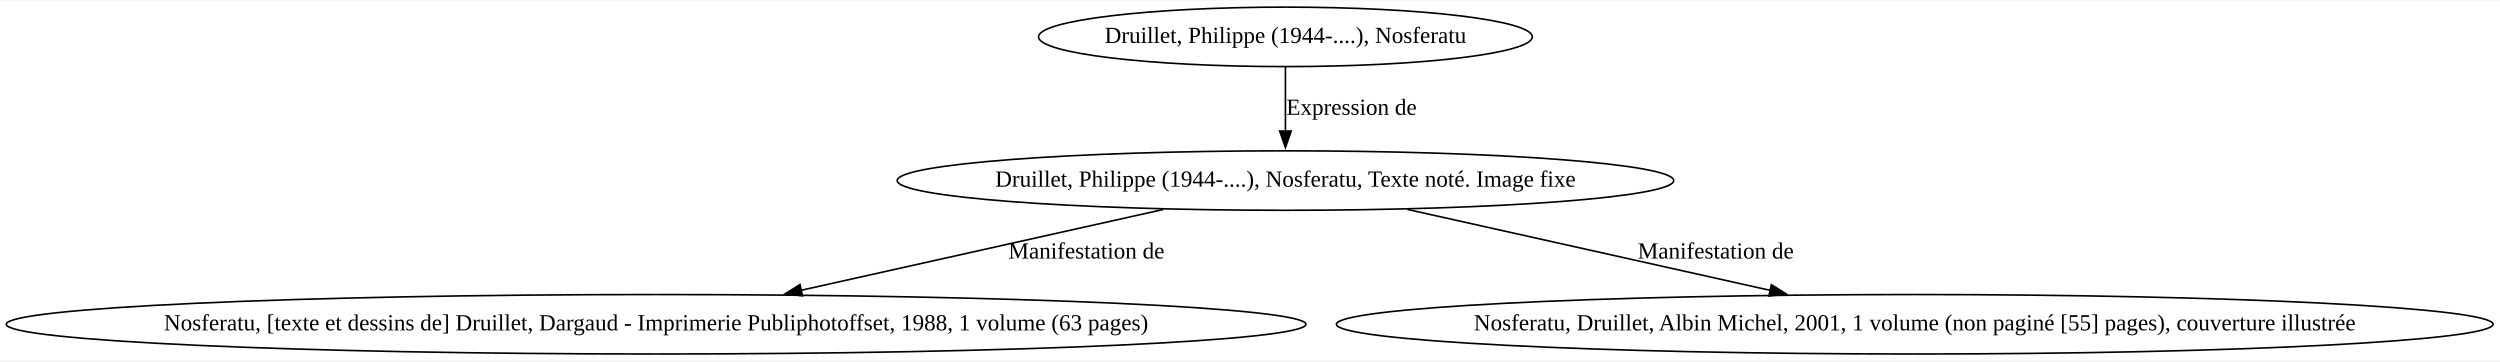
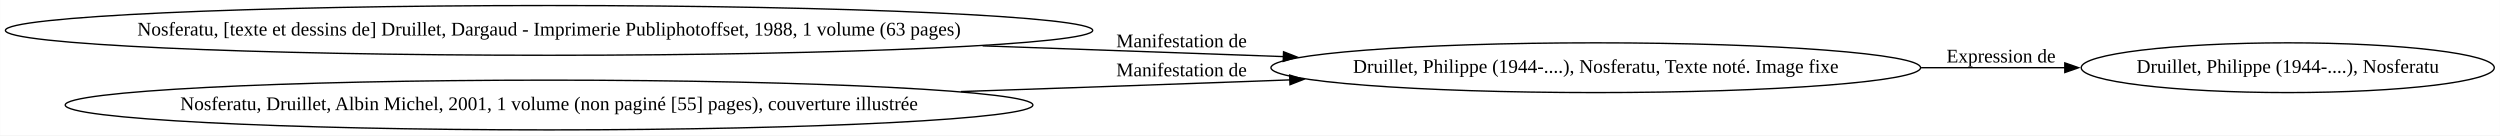
- <svg xmlns="http://www.w3.org/2000/svg" width="720pt" height="104pt" viewBox="0.00 0.00 720.00 103.70">
-   <g id="graph0" class="graph" transform="scale(0.475708 0.475708) rotate(0) translate(4 214)">
-     <polygon fill="white" stroke="none" points="-4,4 -4,-214 1509.53,-214 1509.53,4 -4,4" />
+ <svg xmlns="http://www.w3.org/2000/svg" width="1440pt" height="78pt" viewBox="0.00 0.00 1440.00 78.01">
+   <g id="graph0" class="graph" transform="scale(0.796037 0.796037) rotate(0) translate(4 94)">
+     <polygon fill="white" stroke="none" points="-4,4 -4,-94 1804.96,-94 1804.96,4 -4,4" />
    <g id="node1" class="node">
-       <ellipse fill="none" stroke="black" cx="774.22" cy="-192" rx="149.47" ry="18" />
-       <text text-anchor="middle" x="774.22" y="-188.3" font-family="Times New Roman,serif" font-size="14.00">Druillet, Philippe (1944-....), Nosferatu</text>
+       <ellipse fill="none" stroke="black" cx="1651.48" cy="-45" rx="149.47" ry="18" />
+       <text text-anchor="middle" x="1651.48" y="-41.3" font-family="Times New Roman,serif" font-size="14.00">Druillet, Philippe (1944-....), Nosferatu</text>
    </g>
    <g id="node2" class="node">
-       <ellipse fill="none" stroke="black" cx="774.22" cy="-105" rx="235.06" ry="18" />
-       <text text-anchor="middle" x="774.22" y="-101.3" font-family="Times New Roman,serif" font-size="14.00">Druillet, Philippe (1944-....), Nosferatu, Texte noté. Image fixe</text>
+       <ellipse fill="none" stroke="black" cx="1150.71" cy="-45" rx="235.06" ry="18" />
+       <text text-anchor="middle" x="1150.71" y="-41.3" font-family="Times New Roman,serif" font-size="14.00">Druillet, Philippe (1944-....), Nosferatu, Texte noté. Image fixe</text>
    </g>
    <g id="edge1" class="edge">
-       <path fill="none" stroke="black" d="M774.22,-173.8C774.22,-162.58 774.22,-147.67 774.22,-134.69" />
-       <polygon fill="black" stroke="black" points="777.72,-134.98 774.22,-124.98 770.72,-134.98 777.72,-134.98" />
-       <text text-anchor="middle" x="814.22" y="-144.8" font-family="Times New Roman,serif" font-size="14.00">Expression de</text>
+       <path fill="none" stroke="black" d="M1386.12,-45C1421.45,-45 1457.18,-45 1490.47,-45" />
+       <polygon fill="black" stroke="black" points="1490.14,-48.5 1500.14,-45 1490.14,-41.5 1490.14,-48.5" />
+       <text text-anchor="middle" x="1443.99" y="-48.8" font-family="Times New Roman,serif" font-size="14.00">Expression de</text>
    </g>
    <g id="node3" class="node">
-       <ellipse fill="none" stroke="black" cx="393.22" cy="-18" rx="393.43" ry="18" />
-       <text text-anchor="middle" x="393.22" y="-14.3" font-family="Times New Roman,serif" font-size="14.00">Nosferatu, [texte et dessins de] Druillet, Dargaud - Imprimerie Publiphotoffset, 1988, 1 volume (63 pages)</text>
+       <ellipse fill="none" stroke="black" cx="393.22" cy="-72" rx="393.43" ry="18" />
+       <text text-anchor="middle" x="393.22" y="-68.3" font-family="Times New Roman,serif" font-size="14.00">Nosferatu, [texte et dessins de] Druillet, Dargaud - Imprimerie Publiphotoffset, 1988, 1 volume (63 pages)</text>
    </g>
    <g id="edge2" class="edge">
-       <path fill="none" stroke="black" d="M700.3,-87.51C637.47,-73.49 547.15,-53.34 480.72,-38.52" />
-       <polygon fill="black" stroke="black" points="481.86,-35.19 471.34,-36.43 480.34,-42.02 481.86,-35.19" />
-       <text text-anchor="middle" x="653.72" y="-57.8" font-family="Times New Roman,serif" font-size="14.00">Manifestation de</text>
+       <path fill="none" stroke="black" d="M706.96,-60.82C780.02,-58.21 856.42,-55.48 924.8,-53.04" />
+       <polygon fill="black" stroke="black" points="924.76,-56.54 934.63,-52.69 924.51,-49.55 924.76,-56.54" />
+       <text text-anchor="middle" x="850.93" y="-59.8" font-family="Times New Roman,serif" font-size="14.00">Manifestation de</text>
    </g>
    <g id="node4" class="node">
-       <ellipse fill="none" stroke="black" cx="1155.22" cy="-18" rx="350.14" ry="18" />
-       <text text-anchor="middle" x="1155.22" y="-14.3" font-family="Times New Roman,serif" font-size="14.00">Nosferatu, Druillet, Albin Michel, 2001, 1 volume (non paginé [55] pages), couverture illustrée</text>
+       <ellipse fill="none" stroke="black" cx="393.22" cy="-18" rx="350.14" ry="18" />
+       <text text-anchor="middle" x="393.22" y="-14.3" font-family="Times New Roman,serif" font-size="14.00">Nosferatu, Druillet, Albin Michel, 2001, 1 volume (non paginé [55] pages), couverture illustrée</text>
    </g>
    <g id="edge3" class="edge">
-       <path fill="none" stroke="black" d="M848.13,-87.51C911.06,-73.47 1001.57,-53.28 1068.03,-38.45" />
-       <polygon fill="black" stroke="black" points="1068.42,-41.95 1077.42,-36.36 1066.9,-35.12 1068.42,-41.95" />
-       <text text-anchor="middle" x="1034.72" y="-57.8" font-family="Times New Roman,serif" font-size="14.00">Manifestation de</text>
+       <path fill="none" stroke="black" d="M691.25,-27.75C759.02,-30.05 830.71,-32.55 897.43,-35 907.91,-35.38 918.64,-35.79 929.48,-36.19" />
+       <polygon fill="black" stroke="black" points="929.17,-39.69 939.29,-36.57 929.43,-32.69 929.17,-39.69" />
+       <text text-anchor="middle" x="850.93" y="-38.8" font-family="Times New Roman,serif" font-size="14.00">Manifestation de</text>
    </g>
  </g>
</svg>
